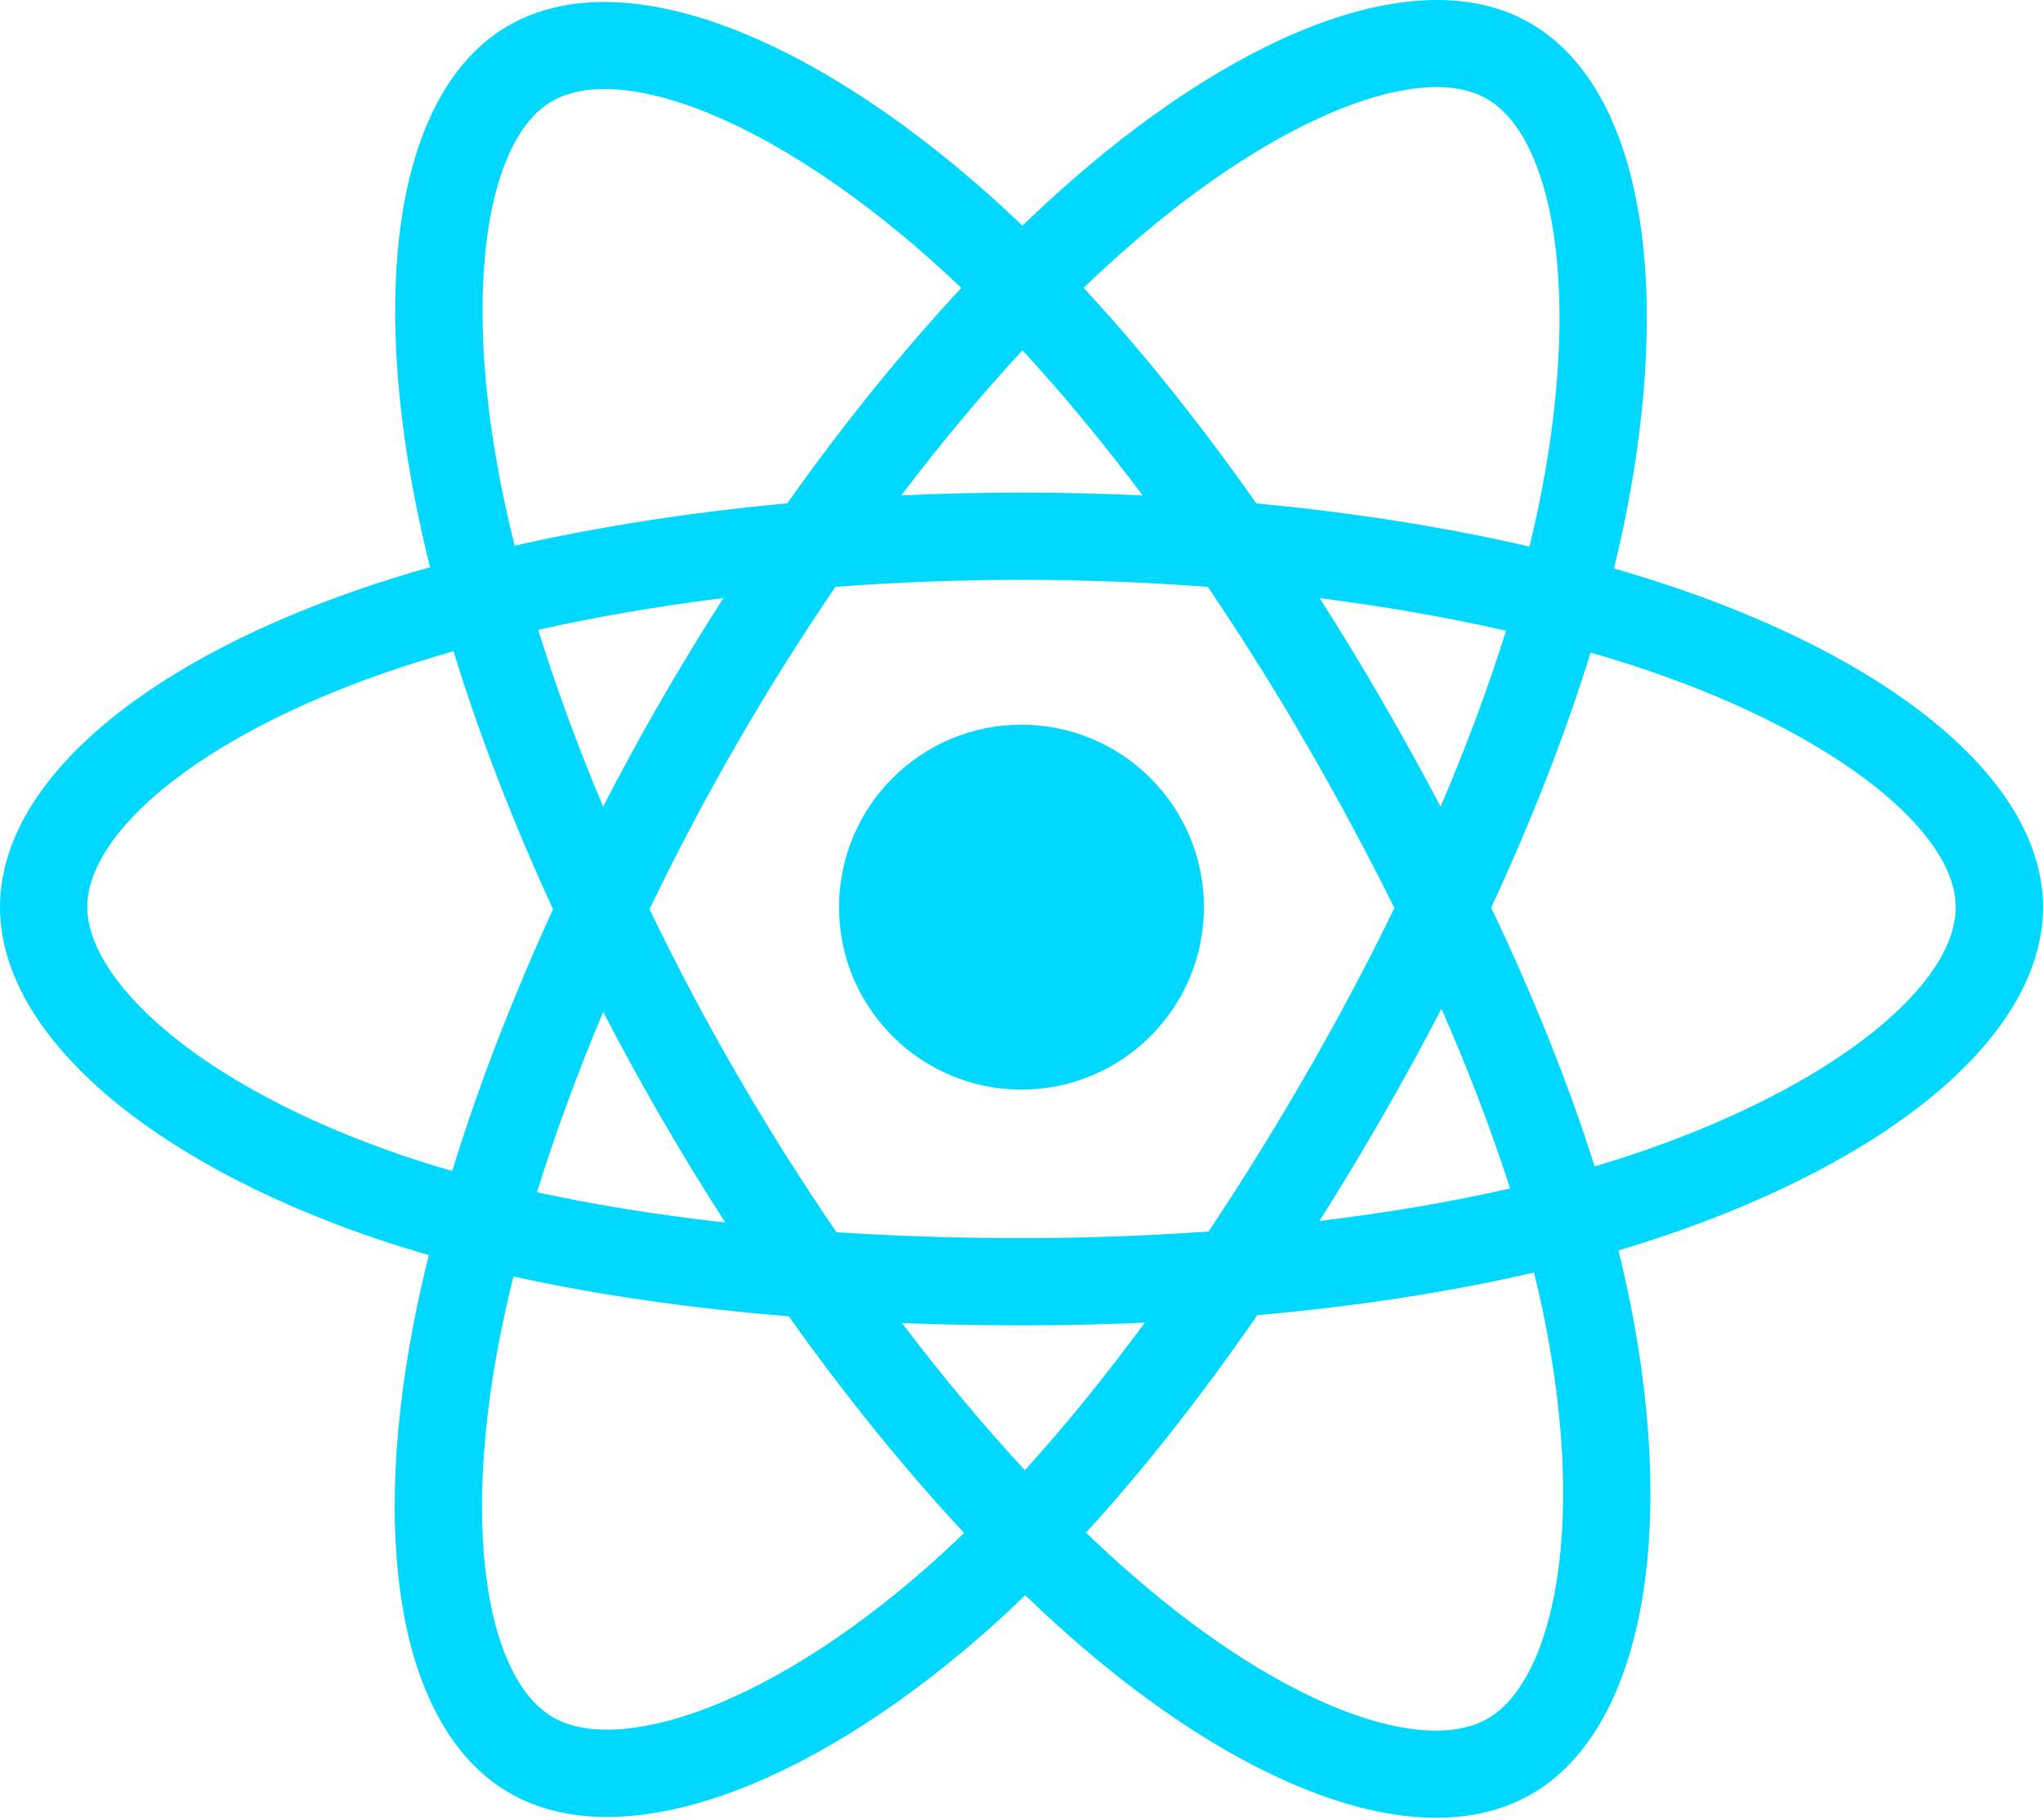
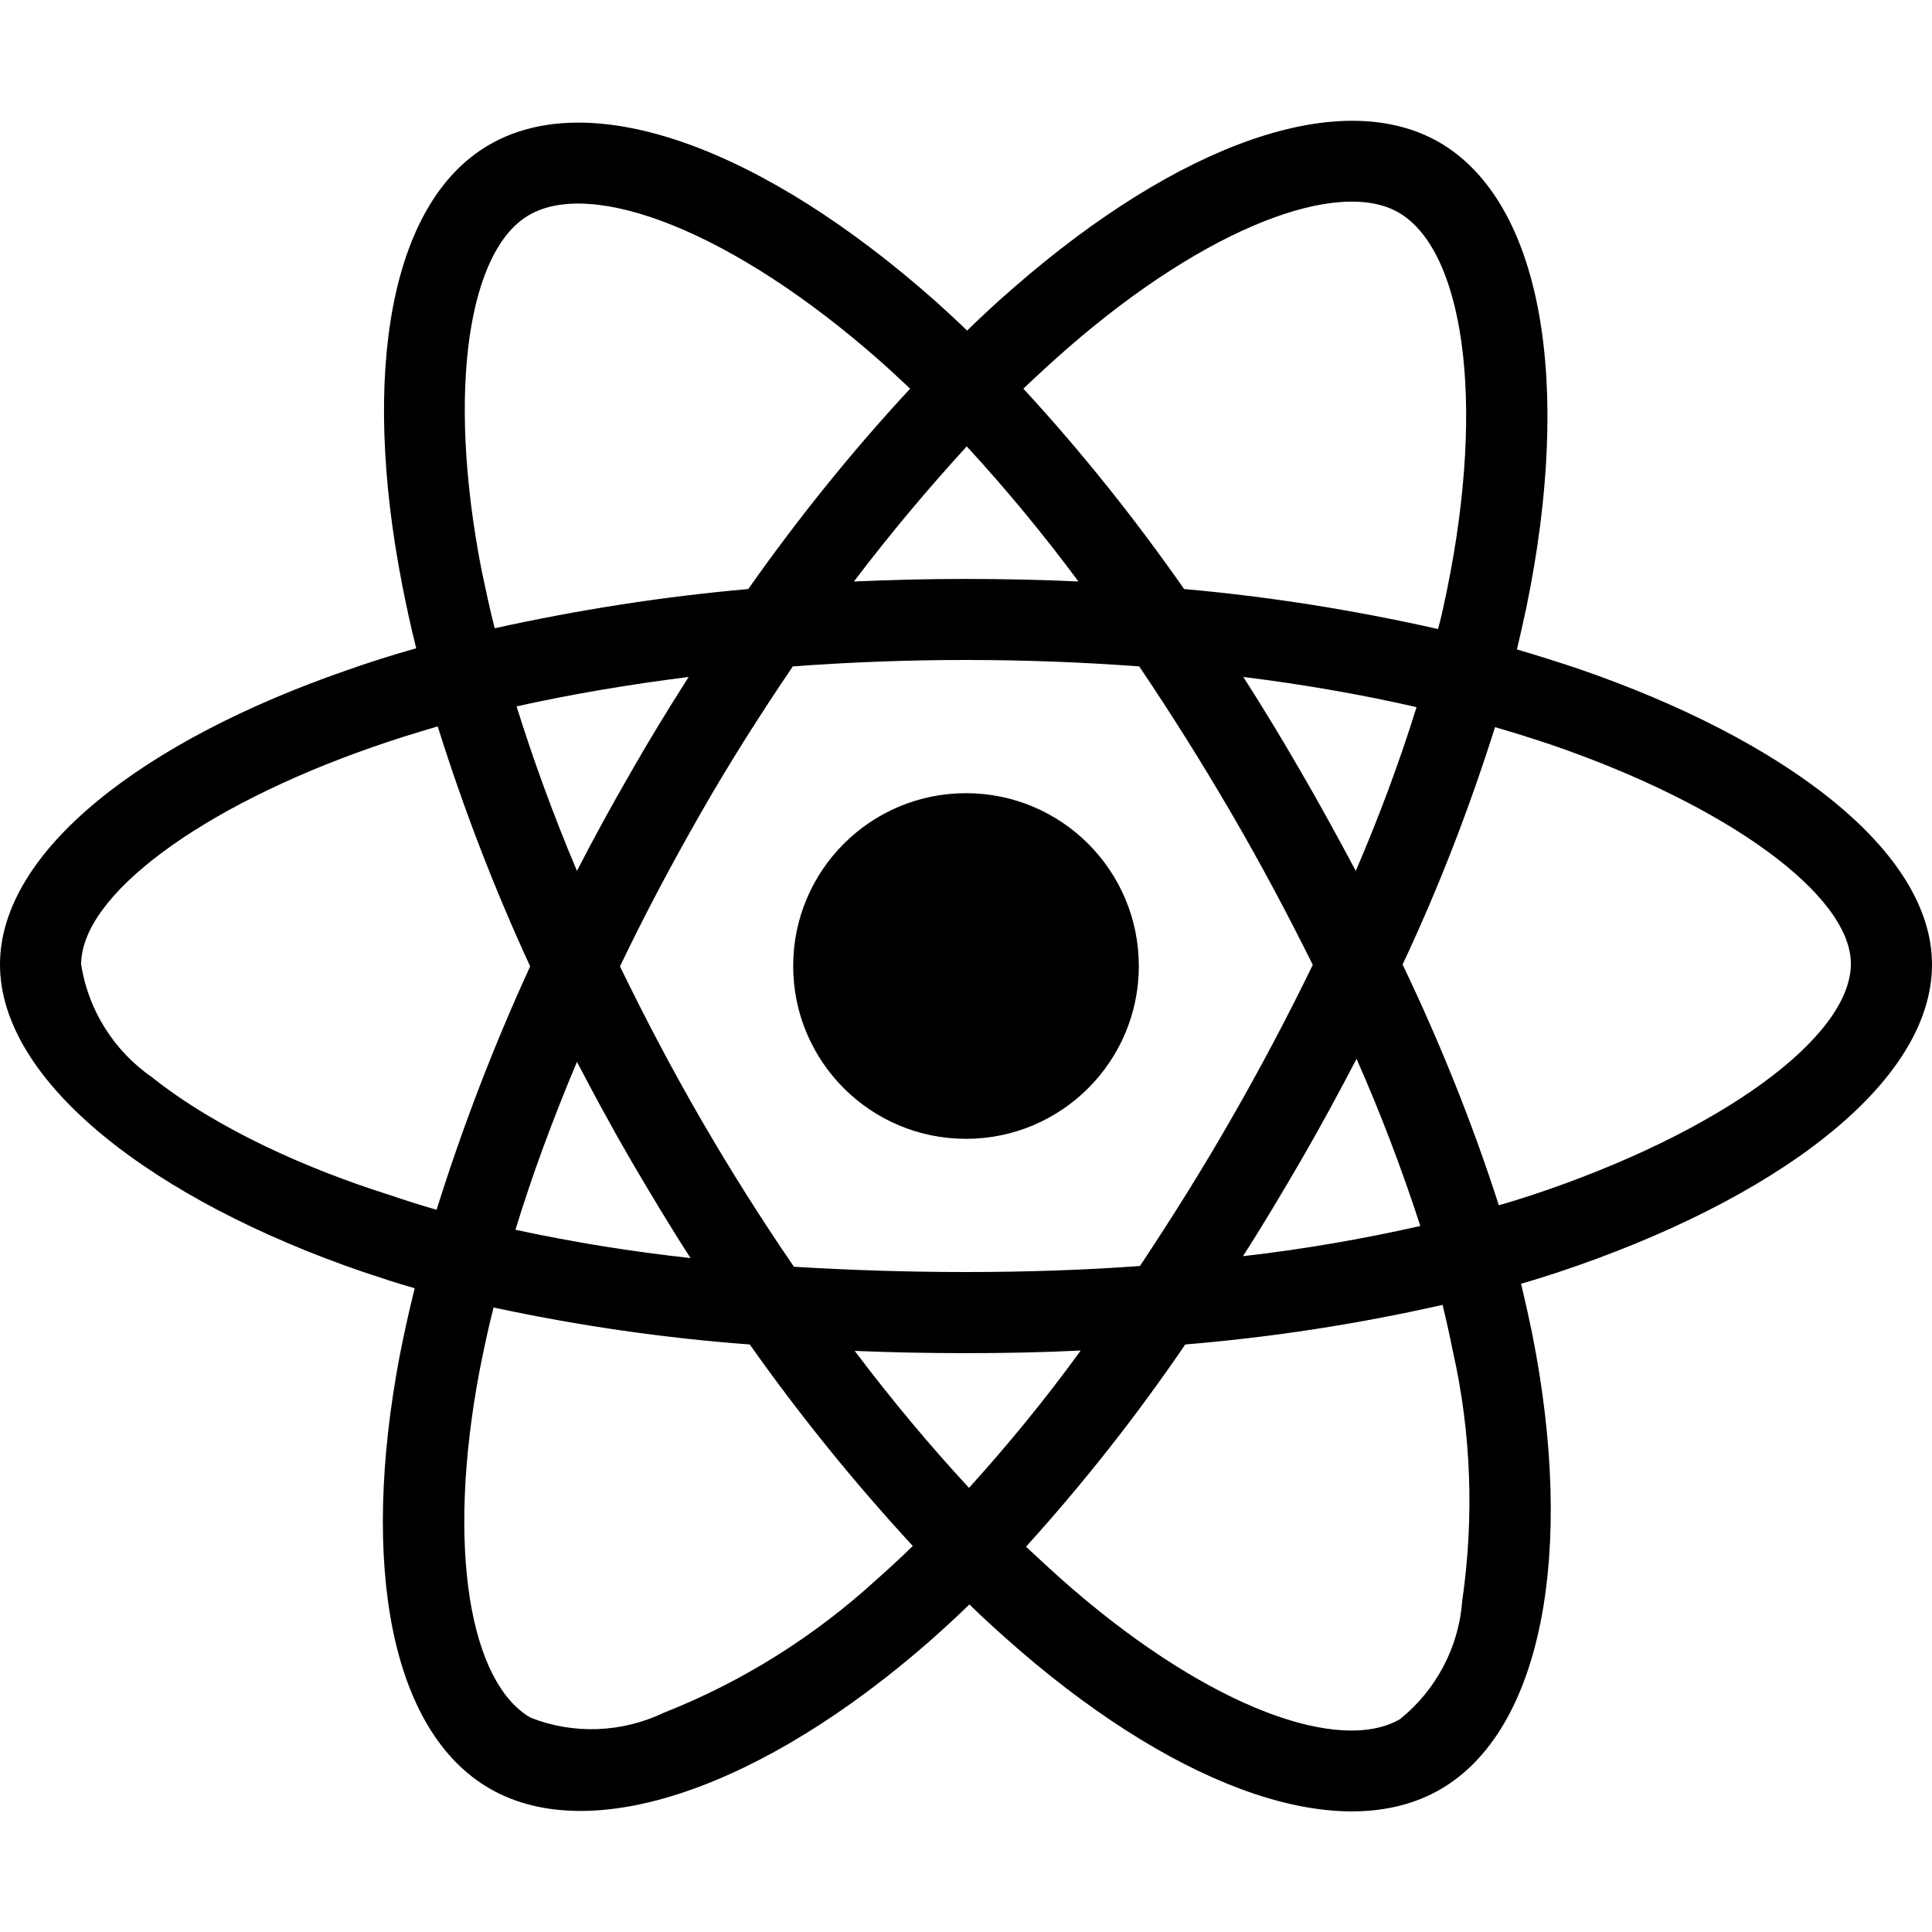
- <svg xmlns="http://www.w3.org/2000/svg" aria-hidden="true" role="img" class="iconify iconify--logos" width="35.93" height="32" preserveAspectRatio="xMidYMid meet" viewBox="0 0 256 228">
-   <path fill="#00D8FF" d="M210.483 73.824a171.49 171.49 0 0 0-8.24-2.597c.465-1.9.893-3.777 1.273-5.621c6.238-30.281 2.16-54.676-11.769-62.708c-13.355-7.7-35.196.329-57.254 19.526a171.23 171.23 0 0 0-6.375 5.848a155.866 155.866 0 0 0-4.241-3.917C100.759 3.829 77.587-4.822 63.673 3.233C50.33 10.957 46.379 33.89 51.995 62.588a170.974 170.974 0 0 0 1.892 8.48c-3.28.932-6.445 1.924-9.474 2.98C17.309 83.498 0 98.307 0 113.668c0 15.865 18.582 31.778 46.812 41.427a145.52 145.52 0 0 0 6.921 2.165a167.467 167.467 0 0 0-2.01 9.138c-5.354 28.2-1.173 50.591 12.134 58.266c13.744 7.926 36.812-.22 59.273-19.855a145.567 145.567 0 0 0 5.342-4.923a168.064 168.064 0 0 0 6.92 6.314c21.758 18.722 43.246 26.282 56.54 18.586c13.731-7.949 18.194-32.003 12.4-61.268a145.016 145.016 0 0 0-1.535-6.842c1.62-.48 3.21-.974 4.76-1.488c29.348-9.723 48.443-25.443 48.443-41.52c0-15.417-17.868-30.326-45.517-39.844Zm-6.365 70.984c-1.4.463-2.836.91-4.3 1.345c-3.24-10.257-7.612-21.163-12.963-32.432c5.106-11 9.31-21.767 12.459-31.957c2.619.758 5.16 1.557 7.61 2.4c23.69 8.156 38.14 20.213 38.14 29.504c0 9.896-15.606 22.743-40.946 31.14Zm-10.514 20.834c2.562 12.94 2.927 24.64 1.23 33.787c-1.524 8.219-4.59 13.698-8.382 15.893c-8.067 4.67-25.32-1.4-43.927-17.412a156.726 156.726 0 0 1-6.437-5.87c7.214-7.889 14.423-17.06 21.459-27.246c12.376-1.098 24.068-2.894 34.671-5.345a134.17 134.17 0 0 1 1.386 6.193ZM87.276 214.515c-7.882 2.783-14.16 2.863-17.955.675c-8.075-4.657-11.432-22.636-6.853-46.752a156.923 156.923 0 0 1 1.869-8.499c10.486 2.32 22.093 3.988 34.498 4.994c7.084 9.967 14.501 19.128 21.976 27.15a134.668 134.668 0 0 1-4.877 4.492c-9.933 8.682-19.886 14.842-28.658 17.94ZM50.35 144.747c-12.483-4.267-22.792-9.812-29.858-15.863c-6.35-5.437-9.555-10.836-9.555-15.216c0-9.322 13.897-21.212 37.076-29.293c2.813-.98 5.757-1.905 8.812-2.773c3.204 10.42 7.406 21.315 12.477 32.332c-5.137 11.18-9.399 22.249-12.634 32.792a134.718 134.718 0 0 1-6.318-1.979Zm12.378-84.26c-4.811-24.587-1.616-43.134 6.425-47.789c8.564-4.958 27.502 2.111 47.463 19.835a144.318 144.318 0 0 1 3.841 3.545c-7.438 7.987-14.787 17.08-21.808 26.988c-12.04 1.116-23.565 2.908-34.161 5.309a160.342 160.342 0 0 1-1.76-7.887Zm110.427 27.268a347.8 347.8 0 0 0-7.785-12.803c8.168 1.033 15.994 2.404 23.343 4.08c-2.206 7.072-4.956 14.465-8.193 22.045a381.151 381.151 0 0 0-7.365-13.322Zm-45.032-43.861c5.044 5.465 10.096 11.566 15.065 18.186a322.04 322.04 0 0 0-30.257-.006c4.974-6.559 10.069-12.652 15.192-18.18ZM82.802 87.83a323.167 323.167 0 0 0-7.227 13.238c-3.184-7.553-5.909-14.98-8.134-22.152c7.304-1.634 15.093-2.97 23.209-3.984a321.524 321.524 0 0 0-7.848 12.897Zm8.081 65.352c-8.385-.936-16.291-2.203-23.593-3.793c2.26-7.3 5.045-14.885 8.298-22.6a321.187 321.187 0 0 0 7.257 13.246c2.594 4.48 5.28 8.868 8.038 13.147Zm37.542 31.03c-5.184-5.592-10.354-11.779-15.403-18.433c4.902.192 9.899.29 14.978.29c5.218 0 10.376-.117 15.453-.343c-4.985 6.774-10.018 12.97-15.028 18.486Zm52.198-57.817c3.422 7.8 6.306 15.345 8.596 22.52c-7.422 1.694-15.436 3.058-23.88 4.071a382.417 382.417 0 0 0 7.859-13.026a347.403 347.403 0 0 0 7.425-13.565Zm-16.898 8.101a358.557 358.557 0 0 1-12.281 19.815a329.4 329.4 0 0 1-23.444.823c-7.967 0-15.716-.248-23.178-.732a310.202 310.202 0 0 1-12.513-19.846h.001a307.41 307.41 0 0 1-10.923-20.627a310.278 310.278 0 0 1 10.89-20.637l-.001.001a307.318 307.318 0 0 1 12.413-19.761c7.613-.576 15.42-.876 23.31-.876H128c7.926 0 15.743.303 23.354.883a329.357 329.357 0 0 1 12.335 19.695a358.489 358.489 0 0 1 11.036 20.54a329.472 329.472 0 0 1-11 20.722Zm22.56-122.124c8.572 4.944 11.906 24.881 6.52 51.026c-.344 1.668-.73 3.367-1.15 5.09c-10.622-2.452-22.155-4.275-34.23-5.408c-7.034-10.017-14.323-19.124-21.64-27.008a160.789 160.789 0 0 1 5.888-5.4c18.9-16.447 36.564-22.941 44.612-18.3ZM128 90.808c12.625 0 22.86 10.235 22.86 22.86s-10.235 22.86-22.86 22.86s-22.86-10.235-22.86-22.86s10.235-22.86 22.86-22.86Z" />
+ <svg xmlns="http://www.w3.org/2000/svg" viewBox="0 0 512 512">
+   <path d="M418.2 177.2c-5.4-1.8-10.8-3.5-16.2-5.1 .9-3.7 1.7-7.4 2.5-11.1 12.3-59.6 4.2-107.5-23.1-123.3-26.3-15.1-69.2 .6-112.6 38.4-4.3 3.7-8.5 7.6-12.5 11.5-2.7-2.6-5.5-5.2-8.3-7.7-45.5-40.4-91.1-57.4-118.4-41.5-26.2 15.2-34 60.3-23 116.7 1.1 5.6 2.3 11.1 3.7 16.7-6.4 1.8-12.7 3.8-18.6 5.9C38.3 196.2 0 225.4 0 255.6c0 31.2 40.8 62.5 96.3 81.5 4.5 1.5 9 3 13.6 4.3-1.5 6-2.8 11.9-4 18-10.5 55.5-2.3 99.5 23.9 114.6 27 15.6 72.4-.4 116.6-39.1 3.5-3.1 7-6.3 10.5-9.7 4.4 4.3 9 8.4 13.6 12.4 42.8 36.8 85.1 51.7 111.2 36.6 27-15.6 35.8-62.9 24.4-120.5-.9-4.4-1.9-8.9-3-13.5 3.2-.9 6.3-1.9 9.4-2.9 57.7-19.1 99.5-50 99.5-81.7 0-30.3-39.4-59.7-93.8-78.4zM282.9 92.3c37.2-32.4 71.9-45.1 87.7-36 16.9 9.7 23.4 48.9 12.8 100.4-.7 3.4-1.4 6.7-2.3 10-22.2-5-44.7-8.6-67.3-10.6-13-18.6-27.2-36.4-42.6-53.1 3.9-3.7 7.7-7.2 11.7-10.7zM167.2 307.5c5.1 8.7 10.3 17.4 15.8 25.9-15.6-1.7-31.1-4.2-46.4-7.5 4.4-14.4 9.9-29.3 16.3-44.5 4.6 8.8 9.3 17.5 14.3 26.1zm-30.3-120.3c14.4-3.2 29.7-5.8 45.6-7.8-5.3 8.3-10.5 16.8-15.4 25.4-4.9 8.5-9.7 17.2-14.2 26-6.3-14.9-11.6-29.5-16-43.6zm27.4 68.9c6.6-13.8 13.8-27.3 21.4-40.6s15.8-26.2 24.4-38.9c15-1.1 30.3-1.7 45.9-1.7s31 .6 45.9 1.7c8.5 12.6 16.6 25.5 24.3 38.7s14.9 26.7 21.7 40.4c-6.7 13.8-13.9 27.4-21.6 40.8-7.6 13.3-15.7 26.2-24.2 39-14.9 1.1-30.4 1.6-46.1 1.6s-30.9-.5-45.6-1.4c-8.7-12.7-16.9-25.7-24.6-39s-14.8-26.8-21.5-40.6zm180.6 51.2c5.1-8.8 9.9-17.7 14.6-26.7 6.4 14.5 12 29.2 16.9 44.3-15.5 3.5-31.2 6.2-47 8 5.4-8.4 10.5-17 15.5-25.6zm14.4-76.5c-4.7-8.8-9.5-17.6-14.5-26.2-4.9-8.5-10-16.9-15.3-25.2 16.1 2 31.5 4.7 45.9 8-4.6 14.8-10 29.2-16.1 43.4zM256.2 118.3c10.5 11.4 20.4 23.4 29.6 35.8-19.8-.9-39.7-.9-59.5 0 9.8-12.9 19.9-24.9 29.9-35.8zM140.2 57c16.8-9.8 54.1 4.2 93.4 39 2.5 2.2 5 4.6 7.6 7-15.5 16.7-29.8 34.5-42.9 53.1-22.6 2-45 5.5-67.2 10.4-1.3-5.1-2.4-10.3-3.5-15.5-9.4-48.4-3.2-84.9 12.6-94zm-24.5 263.6c-4.2-1.2-8.3-2.5-12.4-3.9-21.3-6.7-45.5-17.3-63-31.2-10.1-7-16.9-17.8-18.8-29.9 0-18.3 31.6-41.7 77.2-57.6 5.7-2 11.5-3.8 17.3-5.5 6.8 21.7 15 43 24.5 63.6-9.6 20.9-17.9 42.5-24.8 64.5zm116.6 98c-16.5 15.1-35.6 27.1-56.4 35.3-11.1 5.3-23.9 5.8-35.3 1.3-15.9-9.2-22.5-44.5-13.5-92 1.1-5.6 2.3-11.2 3.7-16.7 22.4 4.8 45 8.1 67.9 9.8 13.2 18.7 27.7 36.6 43.2 53.4-3.2 3.1-6.4 6.1-9.6 8.9zm24.5-24.3c-10.2-11-20.4-23.2-30.3-36.3 9.6 .4 19.5 .6 29.5 .6 10.3 0 20.4-.2 30.4-.7-9.2 12.7-19.1 24.8-29.6 36.4zm130.7 30c-.9 12.2-6.9 23.6-16.5 31.3-15.9 9.2-49.8-2.8-86.4-34.2-4.2-3.6-8.4-7.5-12.7-11.5 15.3-16.9 29.4-34.8 42.2-53.6 22.9-1.9 45.7-5.4 68.2-10.5 1 4.1 1.9 8.2 2.7 12.2 4.9 21.6 5.7 44.1 2.5 66.3zm18.2-107.5c-2.8 .9-5.6 1.8-8.5 2.6-7-21.8-15.6-43.1-25.5-63.8 9.6-20.4 17.7-41.4 24.5-62.9 5.2 1.5 10.2 3.1 15 4.7 46.6 16 79.3 39.8 79.3 58 0 19.6-34.9 44.9-84.8 61.4zm-149.7-15c25.3 0 45.8-20.5 45.8-45.8s-20.5-45.8-45.8-45.8c-25.3 0-45.8 20.5-45.8 45.8s20.5 45.8 45.8 45.8z" />
</svg>
